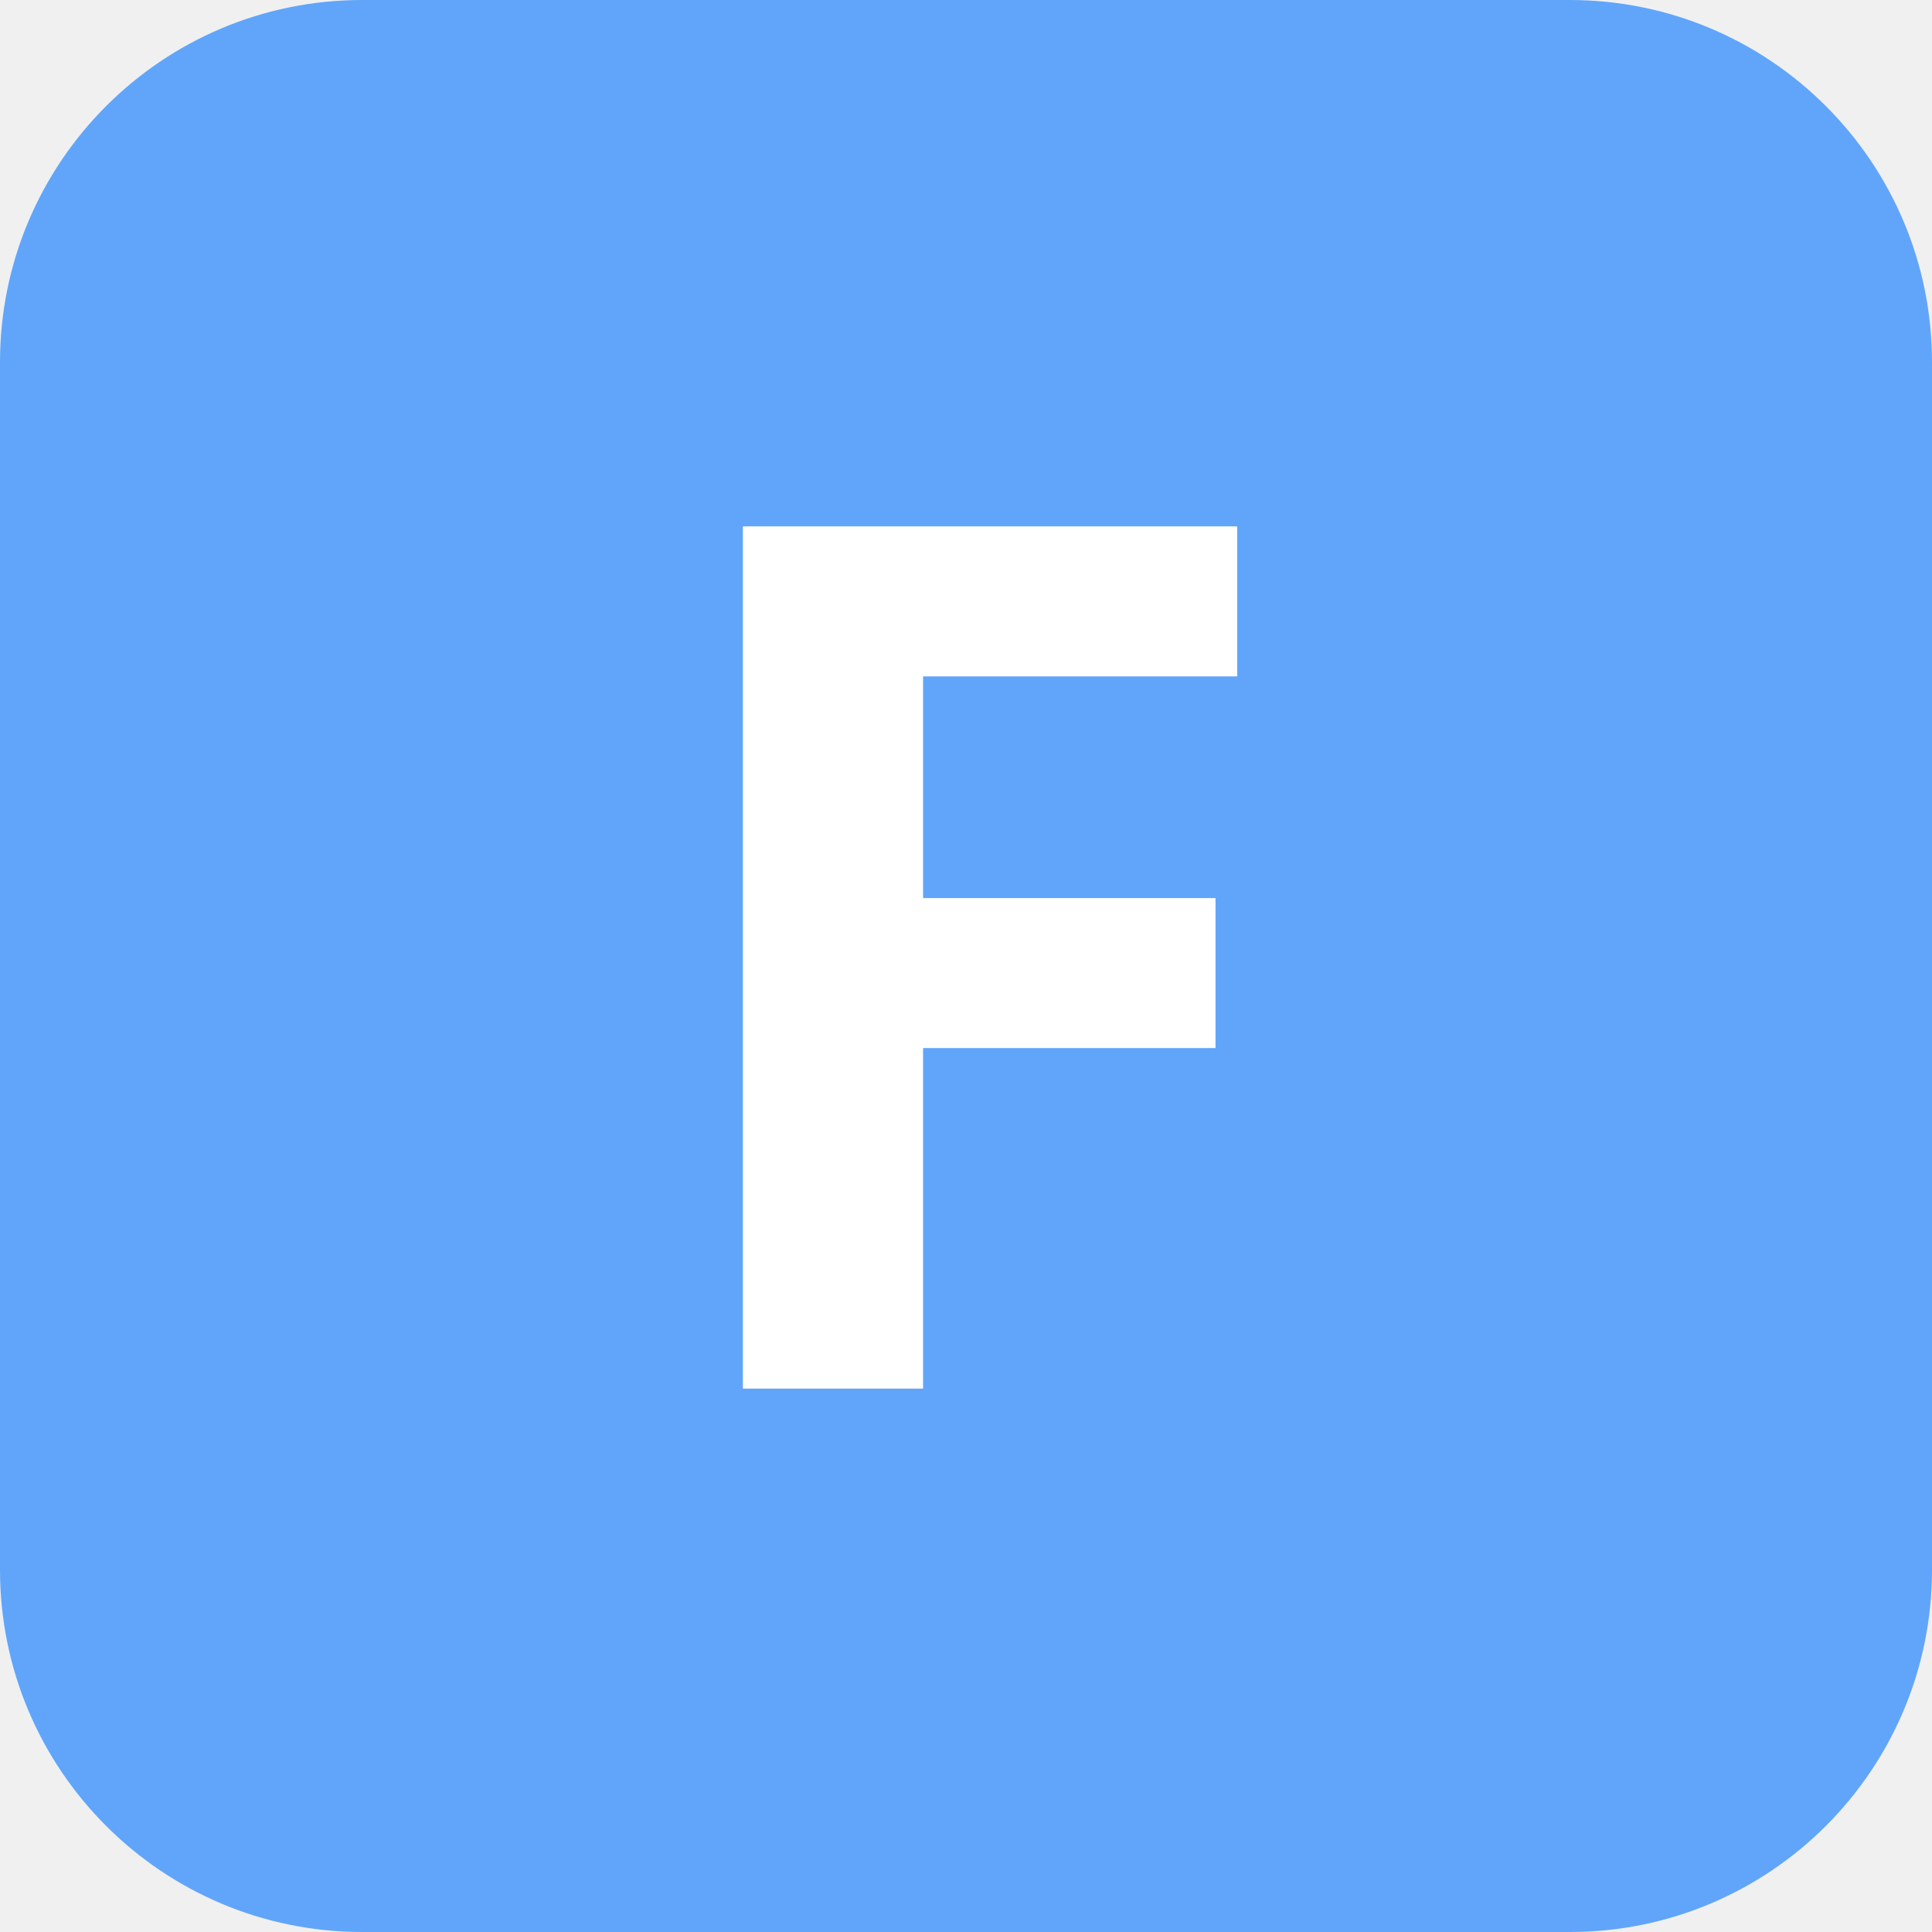
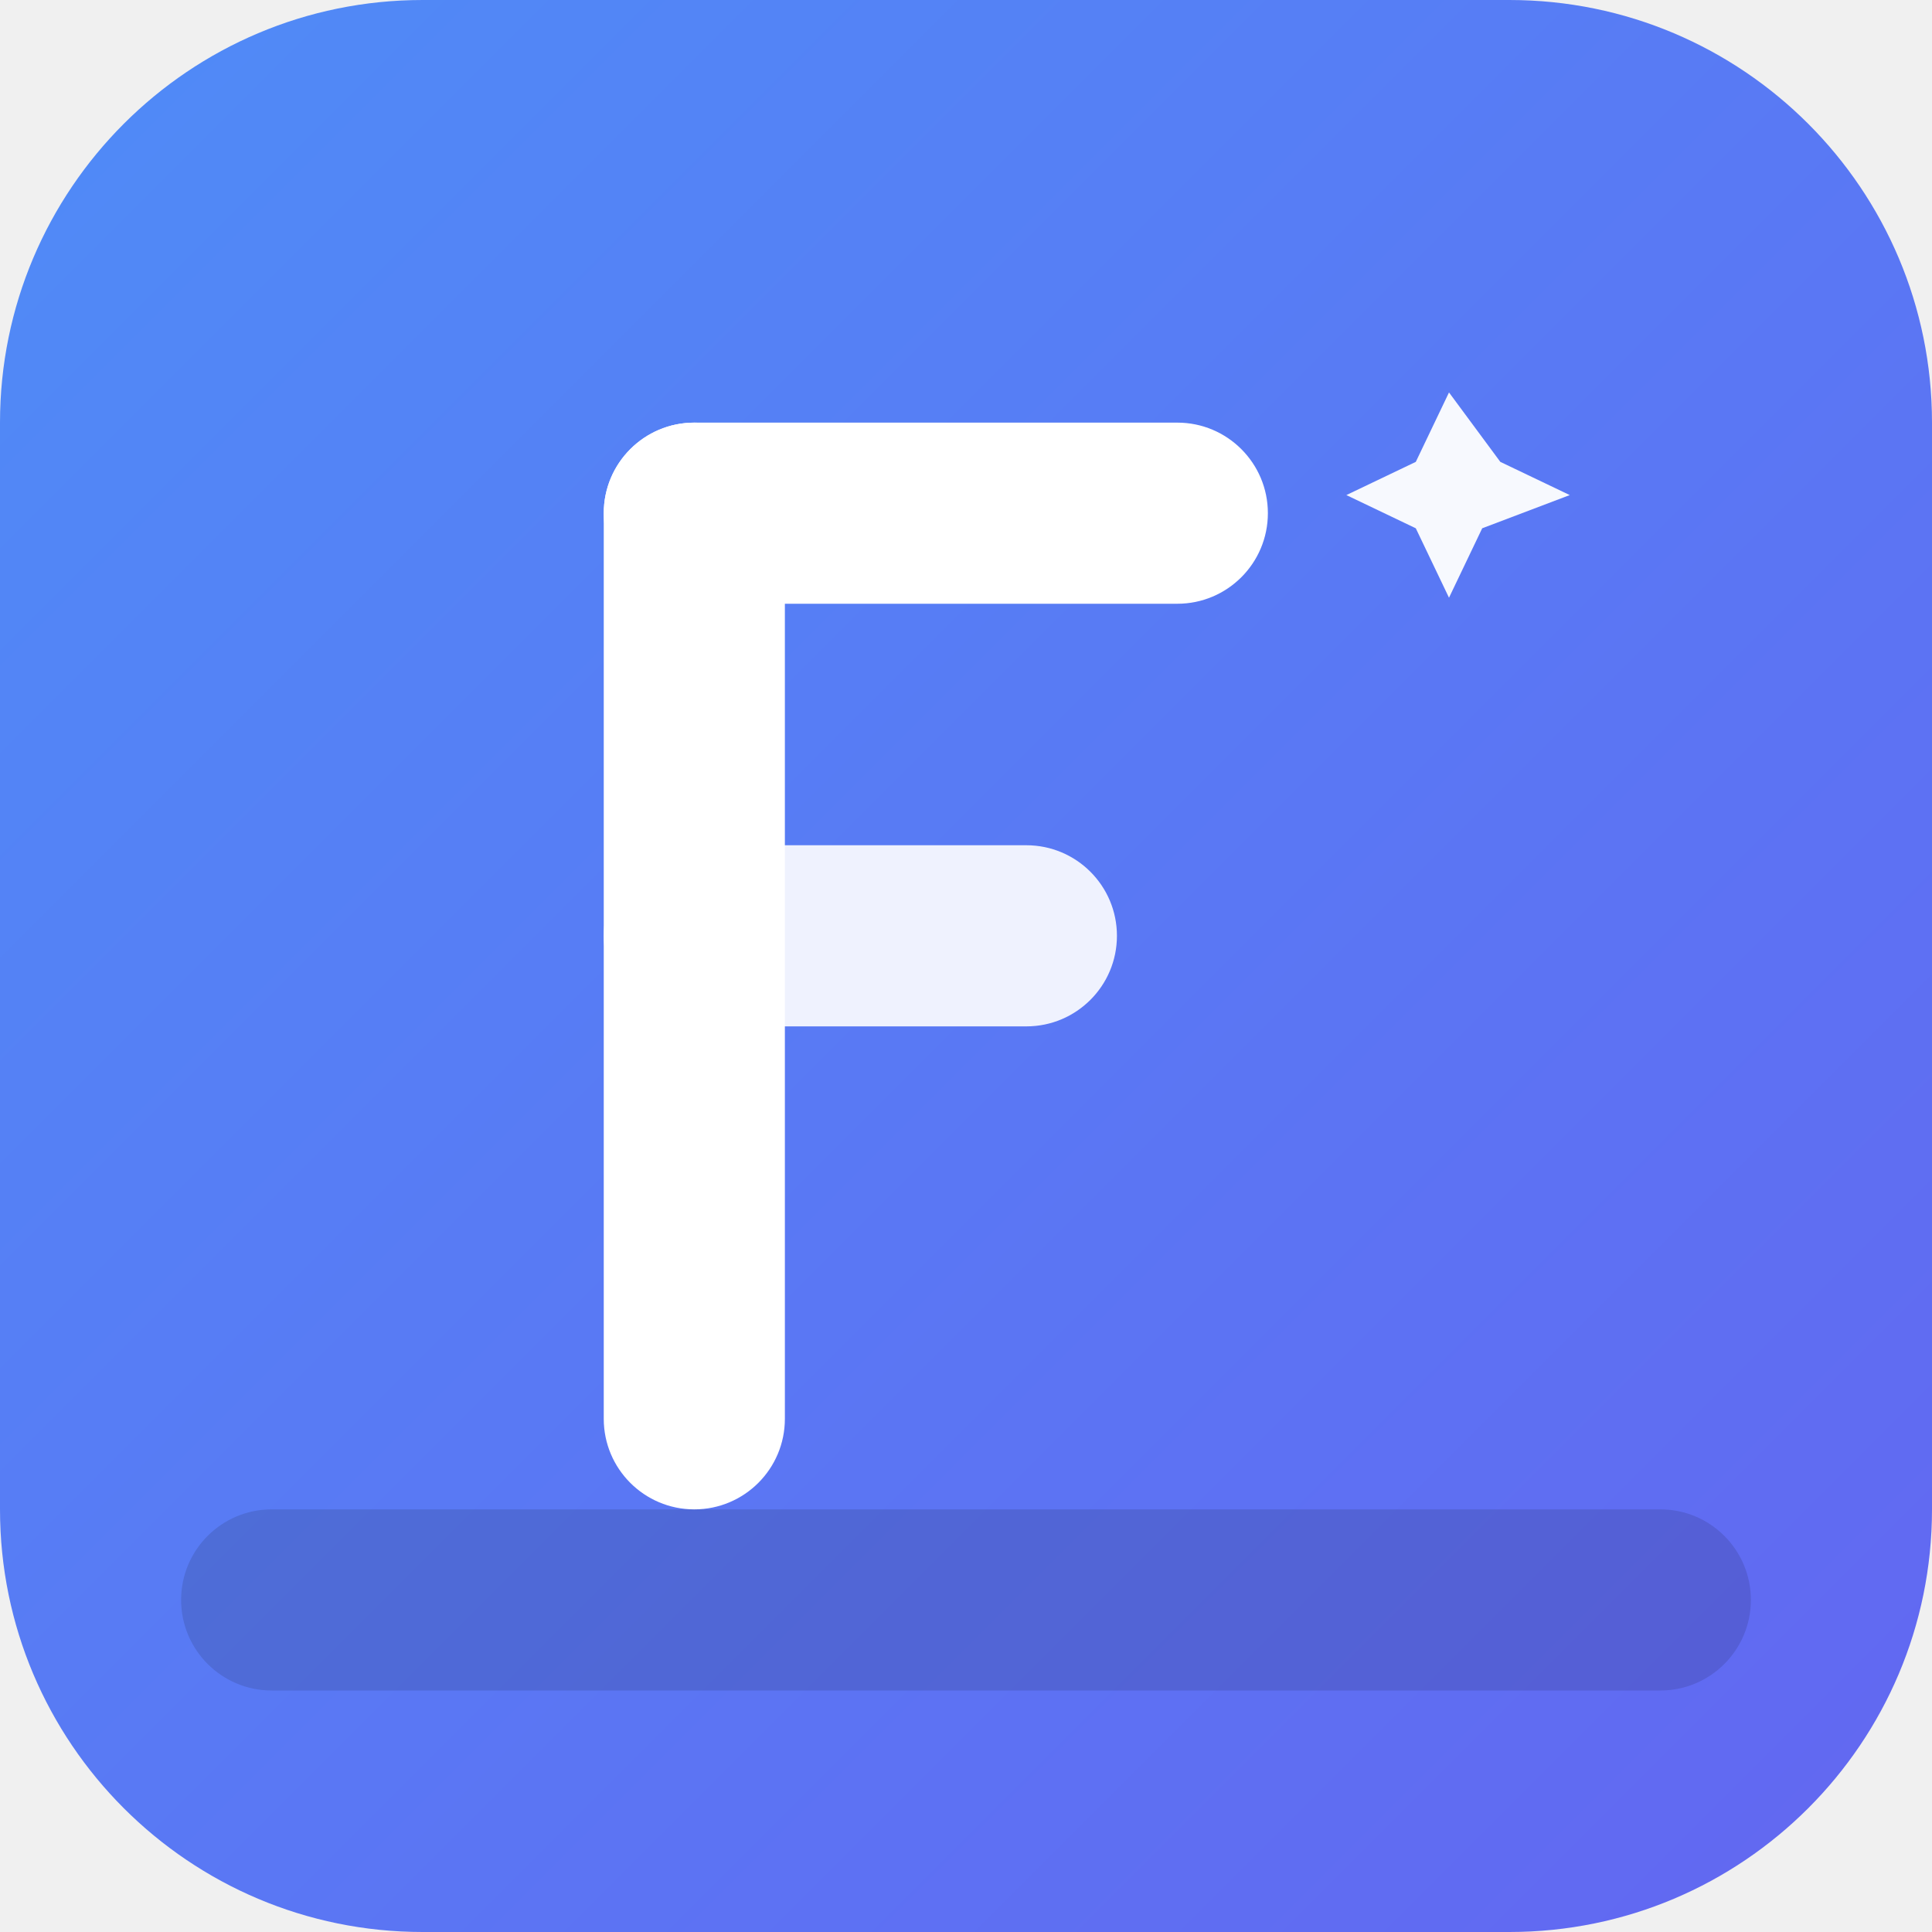
<svg xmlns="http://www.w3.org/2000/svg" viewBox="0 0 32 32">
-   <rect width="32" height="32" rx="6" fill="#60a5fa" />
-   <text x="16" y="23" text-anchor="middle" font-size="20" font-weight="bold" font-family="sans-serif" fill="white">F</text>
+   <defs>
+     <linearGradient id="bg" x1="0" y1="0" x2="1" y2="1">
+       <stop offset="0%" stop-color="#4f8cf7" />
+       <stop offset="100%" stop-color="#6366f1" />
+     </linearGradient>
+   </defs>
+   <rect width="32" height="32" rx="7" fill="url(#bg)" />
+   <rect x="3" y="25" width="26" height="3" rx="1.5" fill="rgba(0,0,0,0.12)" />
+   <rect x="10" y="7" width="3" height="18" rx="1.5" fill="white" />
+   <rect x="10" y="7" width="11" height="3" rx="1.5" fill="white" />
+   <rect x="10" y="14" width="8.5" height="3" rx="1.5" fill="white" opacity="0.9" />
+   <path d="M24 6.5l-.55 1.15-1.15.55 1.15.55.55 1.15.55-1.15L26 8.2l-1.15-.55z" fill="white" opacity="0.95" />
</svg>
